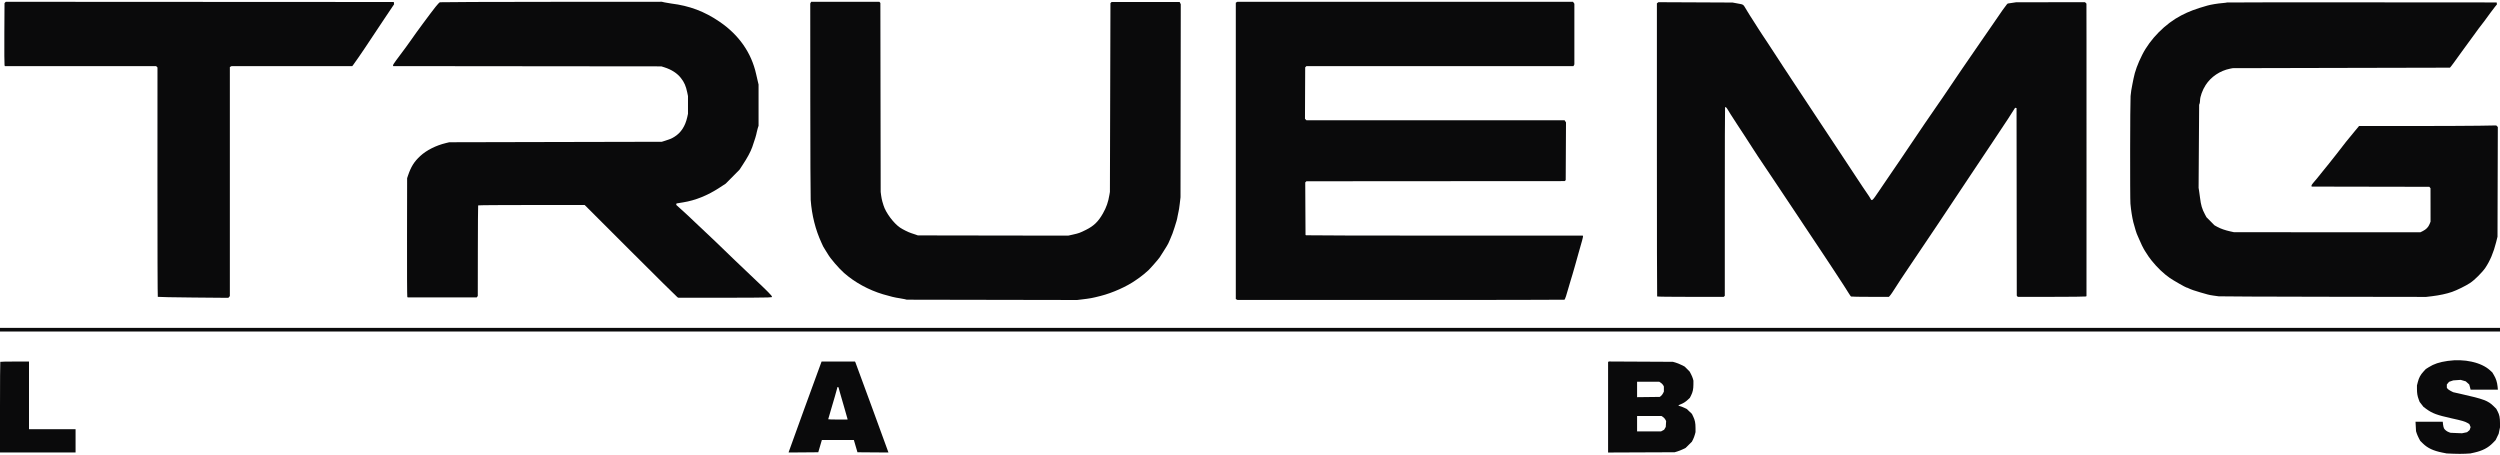
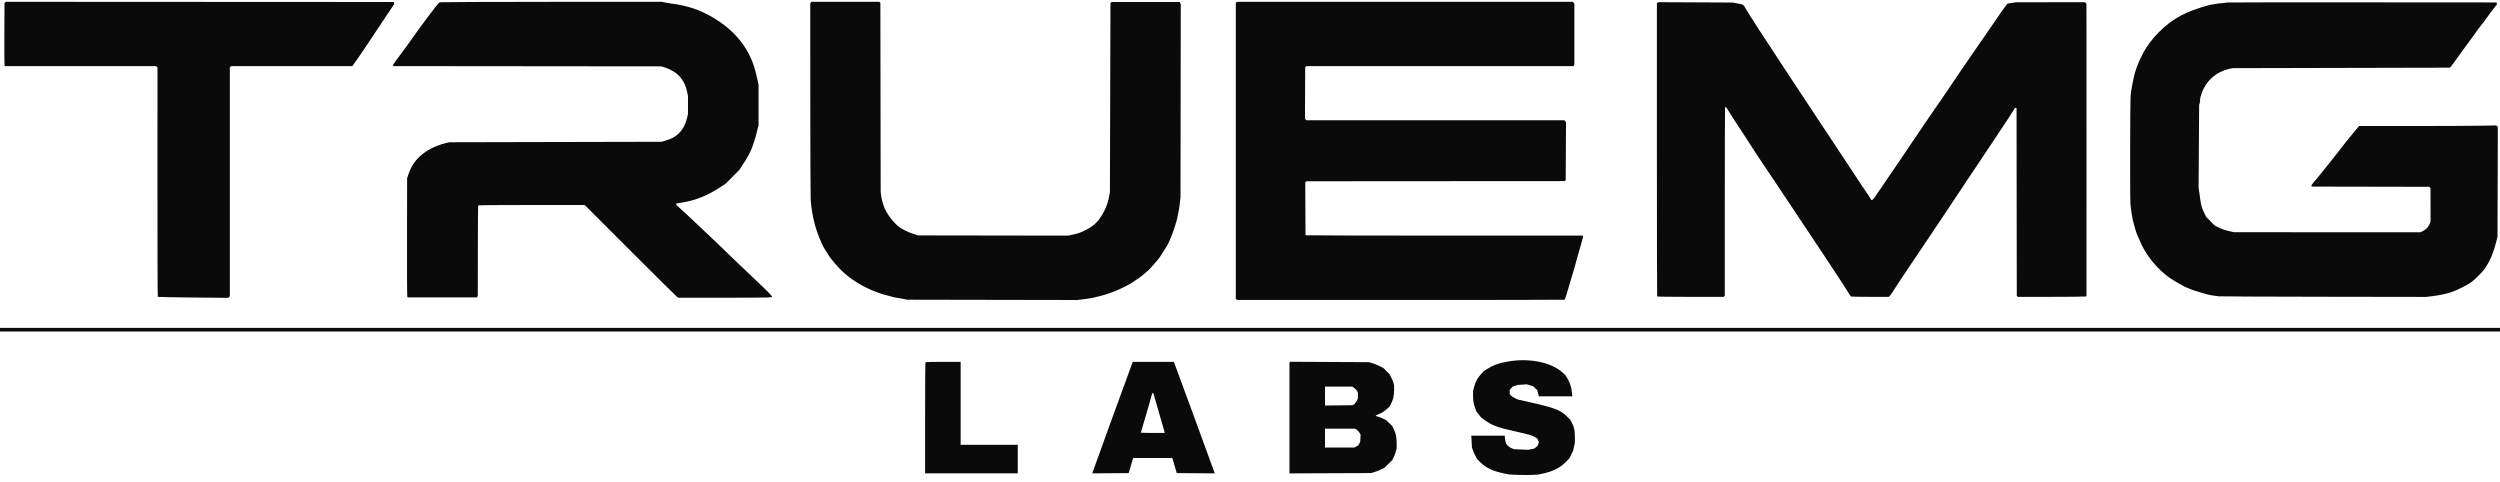
- <svg xmlns="http://www.w3.org/2000/svg" viewBox="0 0 5634 1024" role="img" aria-label="TrueMG Labs">
+ <svg xmlns="http://www.w3.org/2000/svg" viewBox="0 0 5634 1086" role="img" aria-label="TrueMG Labs">
  <g transform="translate(0,681) scale(0.025,-0.025)" stroke="none">
    <g fill="#0A0A0B">
      <path d="M465 27020 l-58 -59 -15 -2770 c-8 -1524 0 -2802 18 -2841 l33 -70 6816 0 6815 0 61 -61 61 -61 -3 -10322 c-2 -5867 12 -10336 32 -10355 19 -18 1457 -45 3195 -61 l3160 -28 70 77 70 78 0 10325 0 10325 77 42 78 41 5439 0 5440 0 86 110 c125 160 843 1198 1065 1538 295 455 724 1099 1709 2569 l910 1356 -12 104 -12 103 -17488 9 -17488 9 -59 -58z" />
      <path d="M39653 27037 c-49 -18 -221 -200 -384 -405 -458 -576 -1855 -2468 -2161 -2925 -179 -268 -743 -1037 -1416 -1929 -166 -221 -278 -407 -266 -440 l22 -57 12086 -12 12086 -12 278 -88 c640 -203 1152 -536 1485 -965 307 -395 445 -712 569 -1304 l66 -320 0 -800 0 -800 -66 -300 c-181 -812 -569 -1408 -1152 -1768 -273 -168 -352 -202 -789 -341 l-351 -111 -9580 -21 -9580 -22 -300 -72 c-898 -215 -1753 -647 -2317 -1169 -555 -514 -833 -960 -1109 -1776 l-74 -220 -9 -5315 c-6 -2923 5 -5341 24 -5374 l33 -60 3113 -1 3113 0 48 65 47 66 6 4063 c3 2235 15 4080 27 4100 13 21 2011 36 4813 36 l4790 0 4138 -4134 c2275 -2274 4176 -4155 4224 -4180 l88 -46 3836 0 c2110 0 4003 12 4207 26 l369 26 19 50 c22 57 -449 537 -1427 1453 -693 648 -3219 3069 -3680 3525 -144 143 -513 492 -821 776 -307 284 -765 716 -1018 960 -460 444 -678 647 -1334 1239 l-350 316 13 64 12 65 180 30 c98 16 287 47 419 68 1108 179 2211 624 3280 1324 l560 366 620 626 620 626 263 400 c457 695 732 1203 890 1648 218 612 370 1114 408 1352 14 88 56 250 92 360 l67 200 0 1860 0 1860 -67 280 c-37 154 -105 451 -152 660 -425 1916 -1544 3522 -3281 4711 -1373 939 -2719 1447 -4380 1652 -176 22 -437 66 -580 99 l-260 59 -9960 -6 c-5478 -3 -9999 -20 -10047 -38z" />
      <path d="M73081 27003 l-41 -78 3 -8632 c2 -4748 18 -8831 36 -9073 101 -1383 432 -2698 970 -3860 66 -143 137 -296 156 -340 20 -44 107 -188 194 -320 88 -132 189 -294 225 -360 209 -379 985 -1283 1459 -1702 967 -852 2219 -1538 3517 -1926 650 -194 1101 -302 1480 -354 165 -23 381 -62 480 -87 l180 -46 7678 -14 7679 -14 341 41 c875 105 996 127 1782 328 1078 274 2363 850 3164 1418 90 64 252 177 360 252 187 130 549 429 780 644 172 160 902 995 1009 1154 55 80 204 315 333 521 129 206 275 440 325 520 50 80 106 181 125 225 20 44 83 188 142 320 184 414 294 707 421 1120 67 220 148 481 179 580 32 99 77 306 101 460 24 154 62 337 84 406 22 69 70 384 107 700 l66 574 11 8700 12 8700 -51 100 -50 100 -3067 0 -3067 0 -52 -52 -52 -52 -24 -8508 -24 -8508 -44 -260 c-110 -664 -270 -1122 -588 -1684 -416 -734 -817 -1122 -1520 -1473 -547 -273 -643 -308 -1159 -424 l-449 -100 -6776 10 -6776 11 -200 71 c-110 39 -290 99 -400 133 -249 78 -763 334 -1012 503 -573 388 -1285 1345 -1482 1993 -23 77 -72 239 -109 360 -36 121 -85 364 -108 540 l-41 320 -14 8515 -13 8515 -45 55 -46 55 -3073 0 -3074 0 -42 -77z" />
      <path d="M111470 27037 l-70 -41 0 -13357 0 -13356 77 -42 78 -41 14699 0 c8085 0 14727 11 14761 23 73 29 147 254 589 1797 45 154 107 361 140 460 63 190 147 481 240 830 105 394 171 630 288 1030 333 1138 450 1584 428 1620 l-25 40 -12447 1 c-6847 0 -12469 14 -12496 31 l-47 30 -13 2367 -12 2367 52 52 52 52 11644 8 11643 7 44 44 44 44 13 2601 14 2601 -64 97 -64 98 -11636 0 -11636 0 -65 65 -65 65 9 2319 10 2320 55 55 56 56 12035 0 12036 0 42 77 41 78 0 2733 0 2734 -61 88 -61 87 -15129 1 -15129 0 -70 -41z" />
    </g>
    <g fill="#0A0A0B">
      <path d="M149428 26991 l-69 -51 0 -13193 c0 -7256 10 -13210 23 -13230 14 -22 1228 -37 3012 -37 l2990 0 48 48 48 48 0 8485 c0 4667 11 8496 24 8510 51 51 137 -27 250 -225 101 -177 300 -490 866 -1360 66 -102 354 -541 640 -976 286 -435 601 -923 700 -1084 99 -162 321 -503 493 -760 172 -256 505 -753 740 -1103 235 -350 445 -663 467 -695 22 -31 510 -762 1084 -1623 574 -861 1170 -1754 1324 -1985 154 -231 405 -609 558 -840 153 -231 503 -754 776 -1163 274 -408 516 -772 538 -808 22 -36 195 -296 384 -577 189 -282 556 -836 816 -1232 1081 -1646 1205 -1838 1541 -2380 75 -121 155 -233 178 -249 22 -17 800 -30 1727 -30 l1686 -1 119 135 c65 75 217 295 338 490 237 384 977 1507 1354 2055 228 331 2457 3644 2617 3889 44 67 699 1051 1456 2187 757 1135 1423 2135 1480 2222 180 274 1884 2825 1961 2936 156 223 1269 1899 1393 2098 72 114 250 393 396 620 l265 412 64 -13 65 -12 10 -8456 10 -8455 45 -54 45 -54 3045 1 c1675 0 3068 15 3097 33 l52 33 3 9997 c2 5498 1 11430 -2 13183 l-5 3187 -64 64 -64 64 -3106 -3 -3106 -4 -378 -57 -379 -56 -90 -91 c-86 -86 -510 -688 -1208 -1715 -174 -255 -384 -561 -468 -680 -84 -119 -276 -396 -427 -616 -151 -220 -458 -665 -682 -990 -1061 -1535 -1504 -2184 -2993 -4392 -102 -151 -291 -424 -420 -606 -395 -558 -1826 -2658 -2692 -3952 -243 -363 -534 -795 -646 -960 -362 -533 -933 -1370 -1216 -1780 -151 -220 -481 -706 -734 -1080 -645 -958 -666 -976 -803 -710 -42 83 -173 285 -290 450 -117 165 -304 439 -414 609 -110 170 -319 485 -464 700 -262 388 -699 1050 -1710 2591 -288 440 -580 881 -649 980 -69 99 -254 378 -411 620 -158 242 -361 548 -451 680 -281 410 -2516 3790 -2639 3990 -64 104 -235 365 -380 580 -145 214 -333 498 -417 630 -84 132 -354 546 -599 920 -245 374 -615 940 -823 1259 -207 318 -435 660 -505 760 -71 99 -211 316 -313 481 -101 165 -291 462 -420 660 -130 198 -296 457 -368 575 -72 117 -167 271 -211 341 -44 69 -139 228 -212 352 -169 288 -192 306 -474 358 -129 23 -333 61 -454 84 l-220 41 -3341 16 -3341 15 -70 -51z" />
      <path d="M200748 27015 c-12 -12 -199 -36 -415 -54 -432 -34 -1041 -135 -1353 -224 -1056 -300 -1666 -529 -2360 -890 -1428 -741 -2792 -2118 -3512 -3547 -409 -812 -663 -1509 -787 -2160 -25 -132 -70 -357 -100 -500 -79 -379 -135 -742 -162 -1060 -43 -494 -55 -9253 -14 -9700 56 -610 149 -1204 259 -1660 102 -419 325 -1132 377 -1200 16 -22 80 -166 140 -320 130 -331 384 -846 530 -1076 305 -481 394 -610 605 -874 491 -615 1084 -1182 1642 -1570 290 -202 1442 -860 1505 -860 28 0 101 -26 164 -59 200 -104 621 -251 1093 -383 253 -70 546 -153 651 -184 105 -31 330 -75 500 -97 170 -23 390 -53 489 -68 99 -14 4347 -33 9440 -40 l9260 -14 540 64 c656 78 1322 222 1791 386 457 161 1227 540 1629 803 397 259 1101 959 1378 1369 420 622 746 1395 972 2303 l125 500 14 4945 15 4946 -71 71 -71 71 -1581 -27 c-870 -14 -3652 -26 -6184 -26 l-4603 0 -358 -430 c-730 -878 -909 -1102 -1673 -2099 -240 -314 -558 -715 -706 -891 -148 -176 -383 -466 -523 -644 -337 -431 -699 -871 -887 -1081 -88 -98 -148 -202 -140 -243 l14 -72 5305 -10 5304 -10 53 -64 53 -63 2 -1507 2 -1506 -91 -224 c-110 -274 -304 -474 -603 -623 l-226 -113 -8400 4 -8400 4 -320 70 c-469 102 -882 246 -1179 409 l-261 145 -360 364 -361 364 -139 260 c-255 475 -361 834 -439 1480 -25 209 -65 499 -88 643 l-43 264 25 3744 25 3744 40 105 c22 58 40 190 41 293 1 337 223 944 505 1380 483 748 1297 1294 2194 1474 l240 48 9794 23 9795 22 117 140 c64 77 166 212 225 299 139 203 491 691 749 1038 529 712 1029 1396 1202 1646 106 153 235 331 287 397 354 447 648 839 1069 1427 120 168 302 408 403 532 l184 226 -13 87 -12 88 -12145 8 c-6680 5 -12155 -1 -12167 -13z" />
    </g>
  </g>
  <rect x="0" y="738.9" width="5634" height="8.2" fill="#0A0A0B" />
-   <g transform="translate(0,811.8) scale(0.990158)">
+   <g transform="translate(2084.8,811.8) scale(1.21409)">
    <g transform="translate(0,214) scale(0.025,-0.025)" fill="#0A0A0B" stroke="none">
-       <path d="M222840 8497 c-768 -110 -1249 -270 -1730 -574 l-265 -167 -213 -230 c-269 -292 -413 -558 -513 -949 l-79 -310 0 -328 c0 -384 42 -635 159 -948 l85 -227 177 -228 178 -228 270 -198 c528 -386 958 -545 2241 -830 1034 -229 1239 -289 1484 -428 l173 -100 59 -139 58 -140 -45 -135 -44 -135 -117 -99 -117 -98 -231 -48 -230 -48 -520 21 -520 22 -140 49 c-194 68 -389 220 -461 359 -33 64 -71 225 -85 358 l-25 241 -1240 0 -1240 0 23 -430 23 -430 61 -192 c34 -105 120 -303 191 -440 l131 -248 243 -240 c425 -418 954 -666 1759 -826 l400 -80 620 -27 c341 -15 827 -15 1080 -1 l460 27 368 81 c734 163 1254 433 1683 876 l250 259 138 287 139 287 61 291 61 291 0 396 c0 490 -53 751 -214 1058 l-126 240 -223 220 c-523 519 -905 663 -3036 1141 l-660 148 -228 115 c-125 64 -256 156 -290 205 l-63 90 0 148 0 148 101 119 100 120 190 66 189 65 341 24 342 23 230 -67 230 -67 156 -141 157 -141 38 -128 c21 -70 50 -176 63 -237 l25 -110 1243 0 1243 0 -29 290 c-38 384 -143 714 -328 1025 l-151 255 -213 195 c-795 727 -2338 1069 -3847 852z" />
-       <path d="M27 8413 c-15 -14 -27 -1877 -27 -4140 l0 -4113 3440 0 3440 0 0 1060 0 1060 -2120 0 -2120 0 0 3080 0 3080 -1293 0 c-712 0 -1306 -12 -1320 -27z" />
-       <path d="M74756 8330 c-196 -510 -2956 -8106 -2956 -8135 l0 -36 1348 10 1347 11 164 560 164 560 1456 0 1456 0 164 -560 164 -560 1413 -11 1413 -10 -29 70 c-15 39 -683 1867 -1483 4063 -801 2195 -1475 4027 -1498 4070 l-42 78 -1519 0 -1520 0 -42 -110z m1695 -2653 c61 -229 246 -869 410 -1420 165 -552 299 -1025 299 -1050 l0 -47 -880 0 c-484 0 -880 12 -880 27 0 15 124 443 276 950 263 879 423 1436 523 1816 l45 172 48 -16 48 -16 111 -416z" />
-       <path d="M146429 8416 l-29 -29 0 -4115 0 -4115 3030 13 3030 12 239 71 c131 39 356 128 500 197 l261 127 284 282 285 281 106 209 c58 115 133 313 165 439 l60 229 0 369 c0 457 -53 722 -209 1042 l-120 249 -233 222 -233 222 -253 120 c-138 65 -310 130 -382 143 -71 14 -130 38 -130 55 0 17 86 63 190 102 259 98 477 236 683 434 l174 165 111 220 c151 300 208 568 210 987 l1 353 -48 180 c-27 99 -104 286 -173 415 l-125 235 -227 227 -227 227 -294 148 c-162 81 -403 178 -535 215 l-240 68 -2921 15 -2920 15 -30 -29z m4781 -1917 c82 -56 176 -154 210 -218 l60 -117 0 -229 0 -230 -81 -162 c-44 -90 -129 -199 -190 -243 l-109 -80 -1030 -12 -1030 -12 0 702 0 702 1011 0 1010 0 149 -101z m194 -3110 c75 -50 169 -153 209 -230 l72 -139 -17 -267 -17 -267 -75 -128 -76 -129 -139 -74 -140 -75 -1090 0 -1091 0 0 700 0 700 1114 0 1114 0 136 -91z" />
+       <g transform="translate(0.0,0)">
+         <path d="M27 8413 c-15 -14 -27 -1877 -27 -4140 l0 -4113 3440 0 3440 0 0 1060 0 1060 -2120 0 -2120 0 0 3080 0 3080 -1293 0 c-712 0 -1306 -12 -1320 -27z" />
+       </g>
+       <g transform="translate(-59378.2,0)">
+         <path d="M74756 8330 c-196 -510 -2956 -8106 -2956 -8135 l0 -36 1348 10 1347 11 164 560 164 560 1456 0 1456 0 164 -560 164 -560 1413 -11 1413 -10 -29 70 c-15 39 -683 1867 -1483 4063 -801 2195 -1475 4027 -1498 4070 l-42 78 -1519 0 -1520 0 -42 -110z m1695 -2653 c61 -229 246 -869 410 -1420 165 -552 299 -1025 299 -1050 l0 -47 -880 0 c-484 0 -880 12 -880 27 0 15 124 443 276 950 263 879 423 1436 523 1816 l45 172 48 -16 48 -16 111 -416z" />
+       </g>
+       <g transform="translate(-119347.3,0)">
+         <path d="M146429 8416 l-29 -29 0 -4115 0 -4115 3030 13 3030 12 239 71 c131 39 356 128 500 197 l261 127 284 282 285 281 106 209 c58 115 133 313 165 439 l60 229 0 369 c0 457 -53 722 -209 1042 l-120 249 -233 222 -233 222 -253 120 c-138 65 -310 130 -382 143 -71 14 -130 38 -130 55 0 17 86 63 190 102 259 98 477 236 683 434 l174 165 111 220 c151 300 208 568 210 987 l1 353 -48 180 c-27 99 -104 286 -173 415 l-125 235 -227 227 -227 227 -294 148 c-162 81 -403 178 -535 215 l-240 68 -2921 15 -2920 15 -30 -29z m4781 -1917 c82 -56 176 -154 210 -218 l60 -117 0 -229 0 -230 -81 -162 c-44 -90 -129 -199 -190 -243 l-109 -80 -1030 -12 -1030 -12 0 702 0 702 1011 0 1010 0 149 -101z m194 -3110 c75 -50 169 -153 209 -230 l72 -139 -17 -267 -17 -267 -75 -128 -76 -129 -139 -74 -140 -75 -1090 0 -1091 0 0 700 0 700 1114 0 1114 0 136 -91z" />
+       </g>
+       <g transform="translate(-179354.5,0)">
+         <path d="M222840 8497 c-768 -110 -1249 -270 -1730 -574 l-265 -167 -213 -230 c-269 -292 -413 -558 -513 -949 l-79 -310 0 -328 c0 -384 42 -635 159 -948 l85 -227 177 -228 178 -228 270 -198 c528 -386 958 -545 2241 -830 1034 -229 1239 -289 1484 -428 l173 -100 59 -139 58 -140 -45 -135 -44 -135 -117 -99 -117 -98 -231 -48 -230 -48 -520 21 -520 22 -140 49 c-194 68 -389 220 -461 359 -33 64 -71 225 -85 358 l-25 241 -1240 0 -1240 0 23 -430 23 -430 61 -192 c34 -105 120 -303 191 -440 l131 -248 243 -240 c425 -418 954 -666 1759 -826 l400 -80 620 -27 c341 -15 827 -15 1080 -1 l460 27 368 81 c734 163 1254 433 1683 876 l250 259 138 287 139 287 61 291 61 291 0 396 c0 490 -53 751 -214 1058 l-126 240 -223 220 c-523 519 -905 663 -3036 1141 l-660 148 -228 115 c-125 64 -256 156 -290 205 l-63 90 0 148 0 148 101 119 100 120 190 66 189 65 341 24 342 23 230 -67 230 -67 156 -141 157 -141 38 -128 c21 -70 50 -176 63 -237 l25 -110 1243 0 1243 0 -29 290 c-38 384 -143 714 -328 1025 l-151 255 -213 195 c-795 727 -2338 1069 -3847 852z" />
+       </g>
    </g>
  </g>
</svg>
